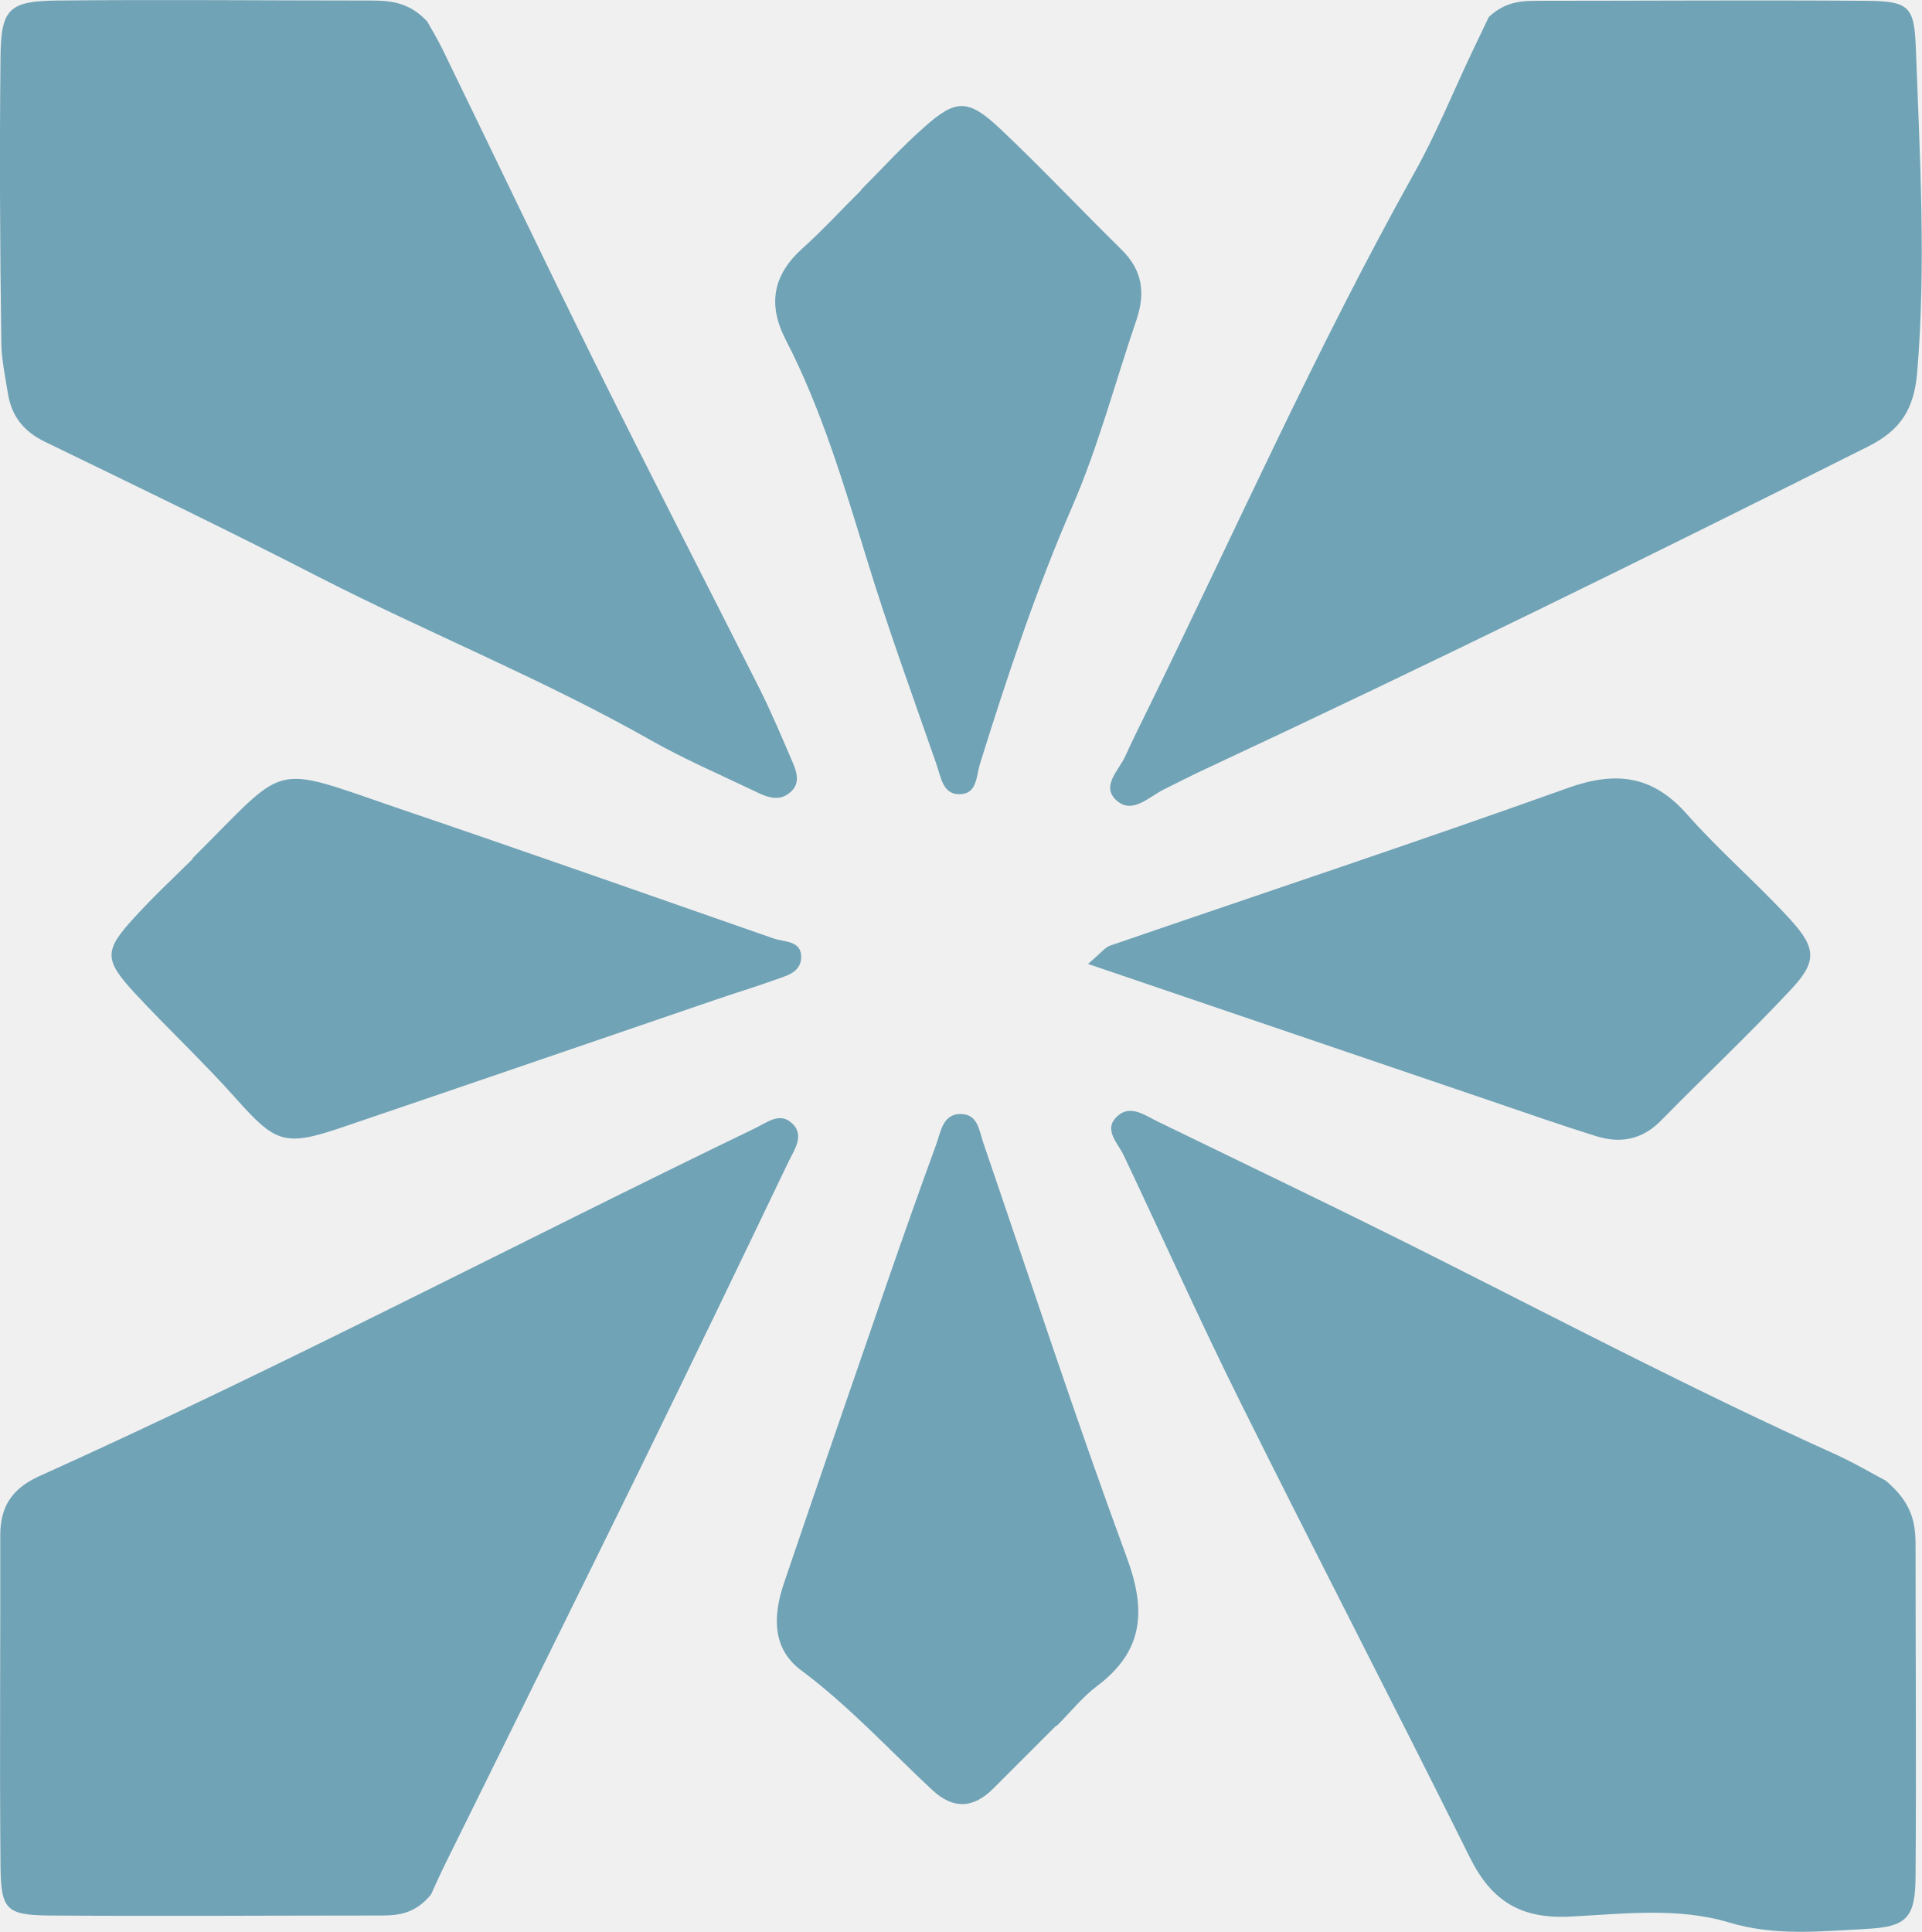
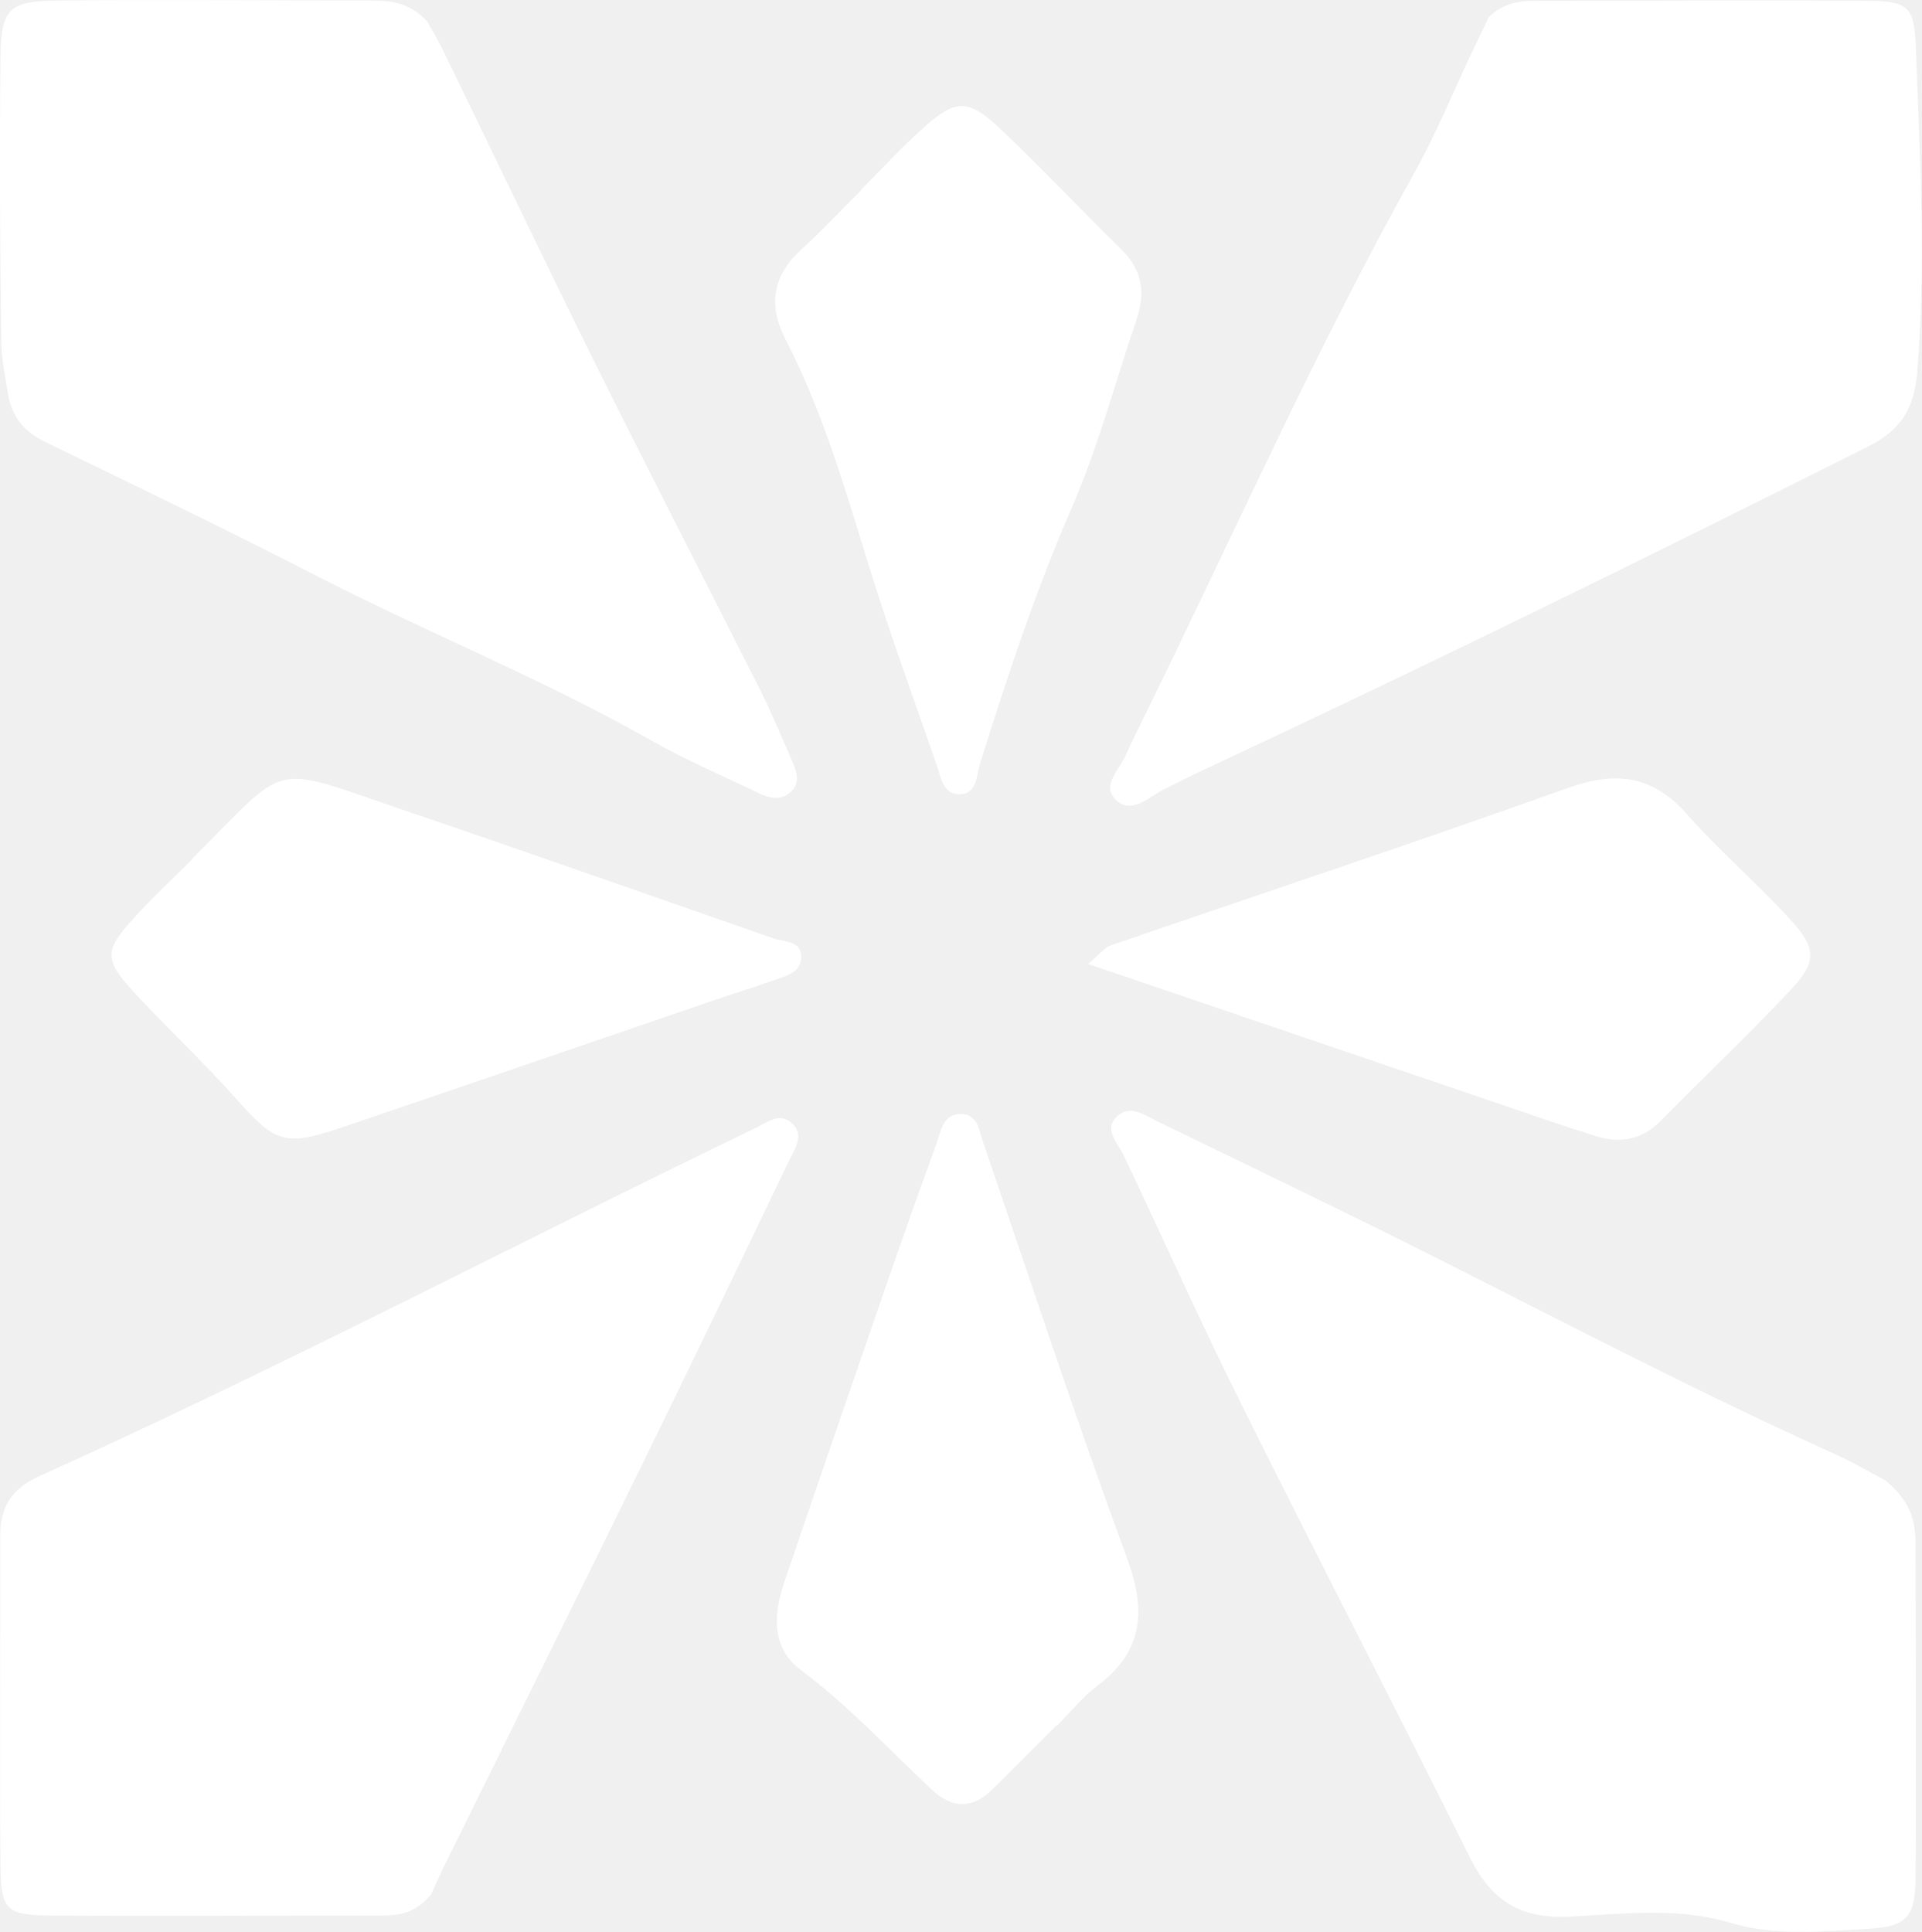
<svg xmlns="http://www.w3.org/2000/svg" id="Layer_1" viewBox="0 0 72.27 72.66">
  <defs>
    <style>
      .cls-1 {
-         fill: #70a3b6;
+         fill: #fff;
      }
    </style>
  </defs>
  <path class="cls-1" d="M55.98.65c.65-.62,1.3-.62,1.94-.62,4.08,0,8.16-.03,12.24,0,1.64.01,1.83.21,1.89,1.77.15,4.07.39,8.14.05,12.22-.12,1.38-.63,2.16-1.84,2.77-8.29,4.16-16.61,8.25-25.01,12.17-.51.24-1,.49-1.5.74-.55.28-1.15.91-1.73.43-.65-.55.05-1.14.3-1.69.26-.58.55-1.16.83-1.73,3.31-6.75,6.36-13.62,10.03-20.19.82-1.46,1.45-3.02,2.17-4.54.24-.5.48-1,.64-1.34Z" />
  <path class="cls-1" d="M70.91,55.68c1.01.84,1.13,1.61,1.13,2.43,0,4.15.03,8.31,0,12.46-.01,1.52-.31,1.89-1.79,1.97-1.74.09-3.48.29-5.23-.24-1.94-.58-3.98-.32-5.96-.22-1.87.1-2.97-.59-3.78-2.22-2.84-5.72-5.78-11.38-8.62-17.1-1.53-3.07-2.93-6.21-4.4-9.31-.23-.48-.79-.98-.23-1.48.5-.45,1.06,0,1.55.23,3.52,1.71,7.05,3.4,10.54,5.16,4.92,2.48,9.8,5.03,14.83,7.3.8.36,1.55.81,1.96,1.02Z" />
  <path class="cls-1" d="M16.05.78c.14.25.39.66.6,1.09,1.89,3.88,3.74,7.77,5.65,11.63,2.06,4.15,4.18,8.27,6.27,12.41.43.86.8,1.74,1.18,2.62.19.44.41.93-.07,1.3-.44.35-.92.11-1.35-.1-1.3-.62-2.62-1.19-3.87-1.9-4.04-2.29-8.35-4.02-12.47-6.13-3.4-1.75-6.85-3.41-10.29-5.08-.79-.38-1.26-.95-1.4-1.81-.1-.63-.24-1.27-.25-1.9C0,9.32-.02,5.72.02,2.12.04.33.34.04,2.16.02c3.92-.04,7.84,0,11.75,0,.72,0,1.45.04,2.13.76Z" />
  <path class="cls-1" d="M16.21,71.25c-.61.74-1.25.79-1.9.79-4.16,0-8.31.03-12.47,0-1.6-.02-1.8-.22-1.82-1.83-.04-4.16,0-8.31-.01-12.47,0-1.09.45-1.76,1.46-2.22,9.1-4.1,17.94-8.75,26.93-13.09.43-.21.89-.58,1.32-.24.59.46.16,1.03-.07,1.51-1.83,3.82-3.67,7.64-5.53,11.44-2.46,5.02-4.94,10.02-7.41,15.03-.21.43-.4.86-.5,1.08Z" />
  <path class="cls-1" d="M40.92,36.25c.49-.41.64-.63.84-.69,5.73-1.97,11.49-3.88,17.19-5.92,1.81-.65,3.2-.49,4.5.99,1.21,1.37,2.62,2.58,3.86,3.93,1.01,1.1,1.03,1.61.03,2.67-1.58,1.69-3.27,3.28-4.89,4.93-.7.71-1.53.85-2.42.57-1.29-.4-2.57-.85-3.86-1.29-4.97-1.69-9.94-3.38-15.26-5.19Z" />
  <path class="cls-1" d="M39.73,64.89c-.79.79-1.58,1.58-2.37,2.37-.75.75-1.5.8-2.3.06-1.63-1.52-3.14-3.17-4.94-4.51-1.11-.83-1.04-2.09-.63-3.29,1.28-3.77,2.58-7.54,3.88-11.3.6-1.73,1.21-3.46,1.84-5.18.18-.5.25-1.2,1-1.14.57.05.62.64.77,1.08,1.78,5.2,3.49,10.42,5.39,15.58.74,1.99.65,3.52-1.1,4.84-.57.43-1.02,1-1.53,1.51h0Z" />
  <path class="cls-1" d="M7.23,32.29c3.68-3.65,2.83-3.57,7.81-1.87,4.69,1.59,9.36,3.24,14.04,4.87.42.15,1.08.07,1.05.74-.03.57-.6.68-1.04.84-.75.27-1.52.5-2.27.76-4.68,1.6-9.36,3.21-14.05,4.8-2.08.7-2.43.53-3.9-1.12-1.22-1.37-2.57-2.63-3.82-3.98-1.14-1.24-1.14-1.58,0-2.82.7-.77,1.46-1.48,2.2-2.21Z" />
  <path class="cls-1" d="M32.38,7.14c.79-.79,1.54-1.62,2.38-2.36,1.19-1.06,1.65-1.07,2.85.06,1.57,1.48,3.04,3.05,4.58,4.56.78.77.89,1.63.55,2.63-.8,2.34-1.43,4.75-2.41,7.01-1.37,3.15-2.45,6.4-3.47,9.67-.14.44-.11,1.08-.66,1.15-.75.1-.81-.64-.99-1.14-.89-2.56-1.82-5.1-2.61-7.69-.87-2.82-1.7-5.64-3.06-8.27-.68-1.33-.46-2.43.64-3.42.77-.69,1.47-1.46,2.21-2.19h0Z" />
</svg>
